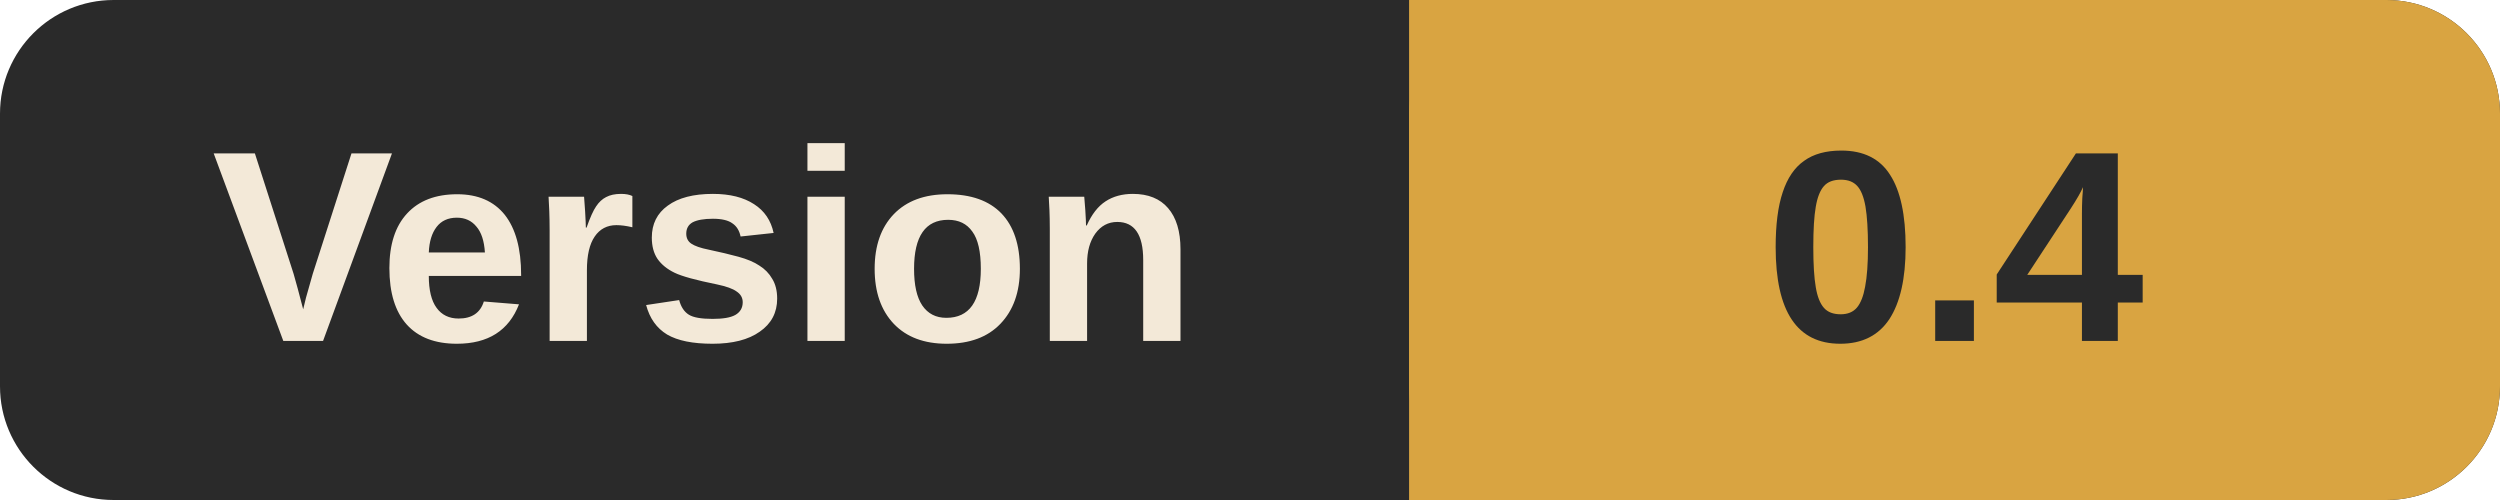
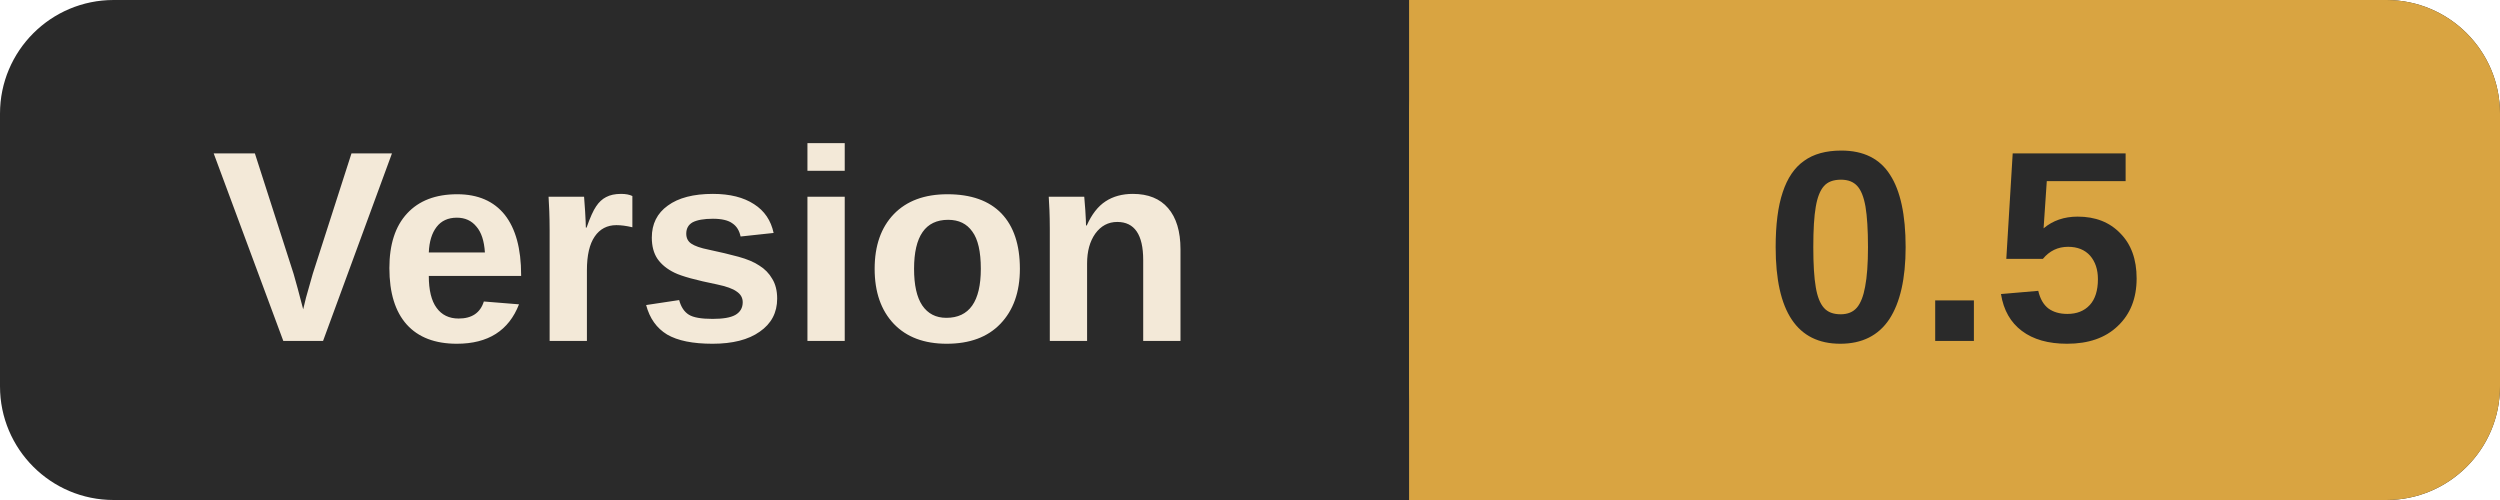
- <svg xmlns="http://www.w3.org/2000/svg" width="110" height="22" viewBox="0 0 110 22" role="img" aria-label="Version: 0.4">
+ <svg xmlns="http://www.w3.org/2000/svg" width="110" height="22" viewBox="0 0 110 22" role="img" aria-label="Version: 0.5">
  <rect width="110" height="22" rx="5" fill="#2a2a2a" />
  <rect x="62" width="48" height="22" rx="5" fill="#d9a441" />
  <rect x="62" width="6" height="22" fill="#d9a441" />
  <text x="31.0" y="15" font-family="Segoe UI, Helvetica Neue, Arial, sans-serif" font-size="12" font-weight="600" fill="#f3e9d8" text-anchor="middle">Version</text>
-   <text x="86.0" y="15" font-family="Segoe UI, Helvetica Neue, Arial, sans-serif" font-size="12" font-weight="600" fill="#2a2a2a" text-anchor="middle">0.4</text>
+   <text x="86.0" y="15" font-family="Segoe UI, Helvetica Neue, Arial, sans-serif" font-size="12" font-weight="600" fill="#2a2a2a" text-anchor="middle">0.5</text>
</svg>
